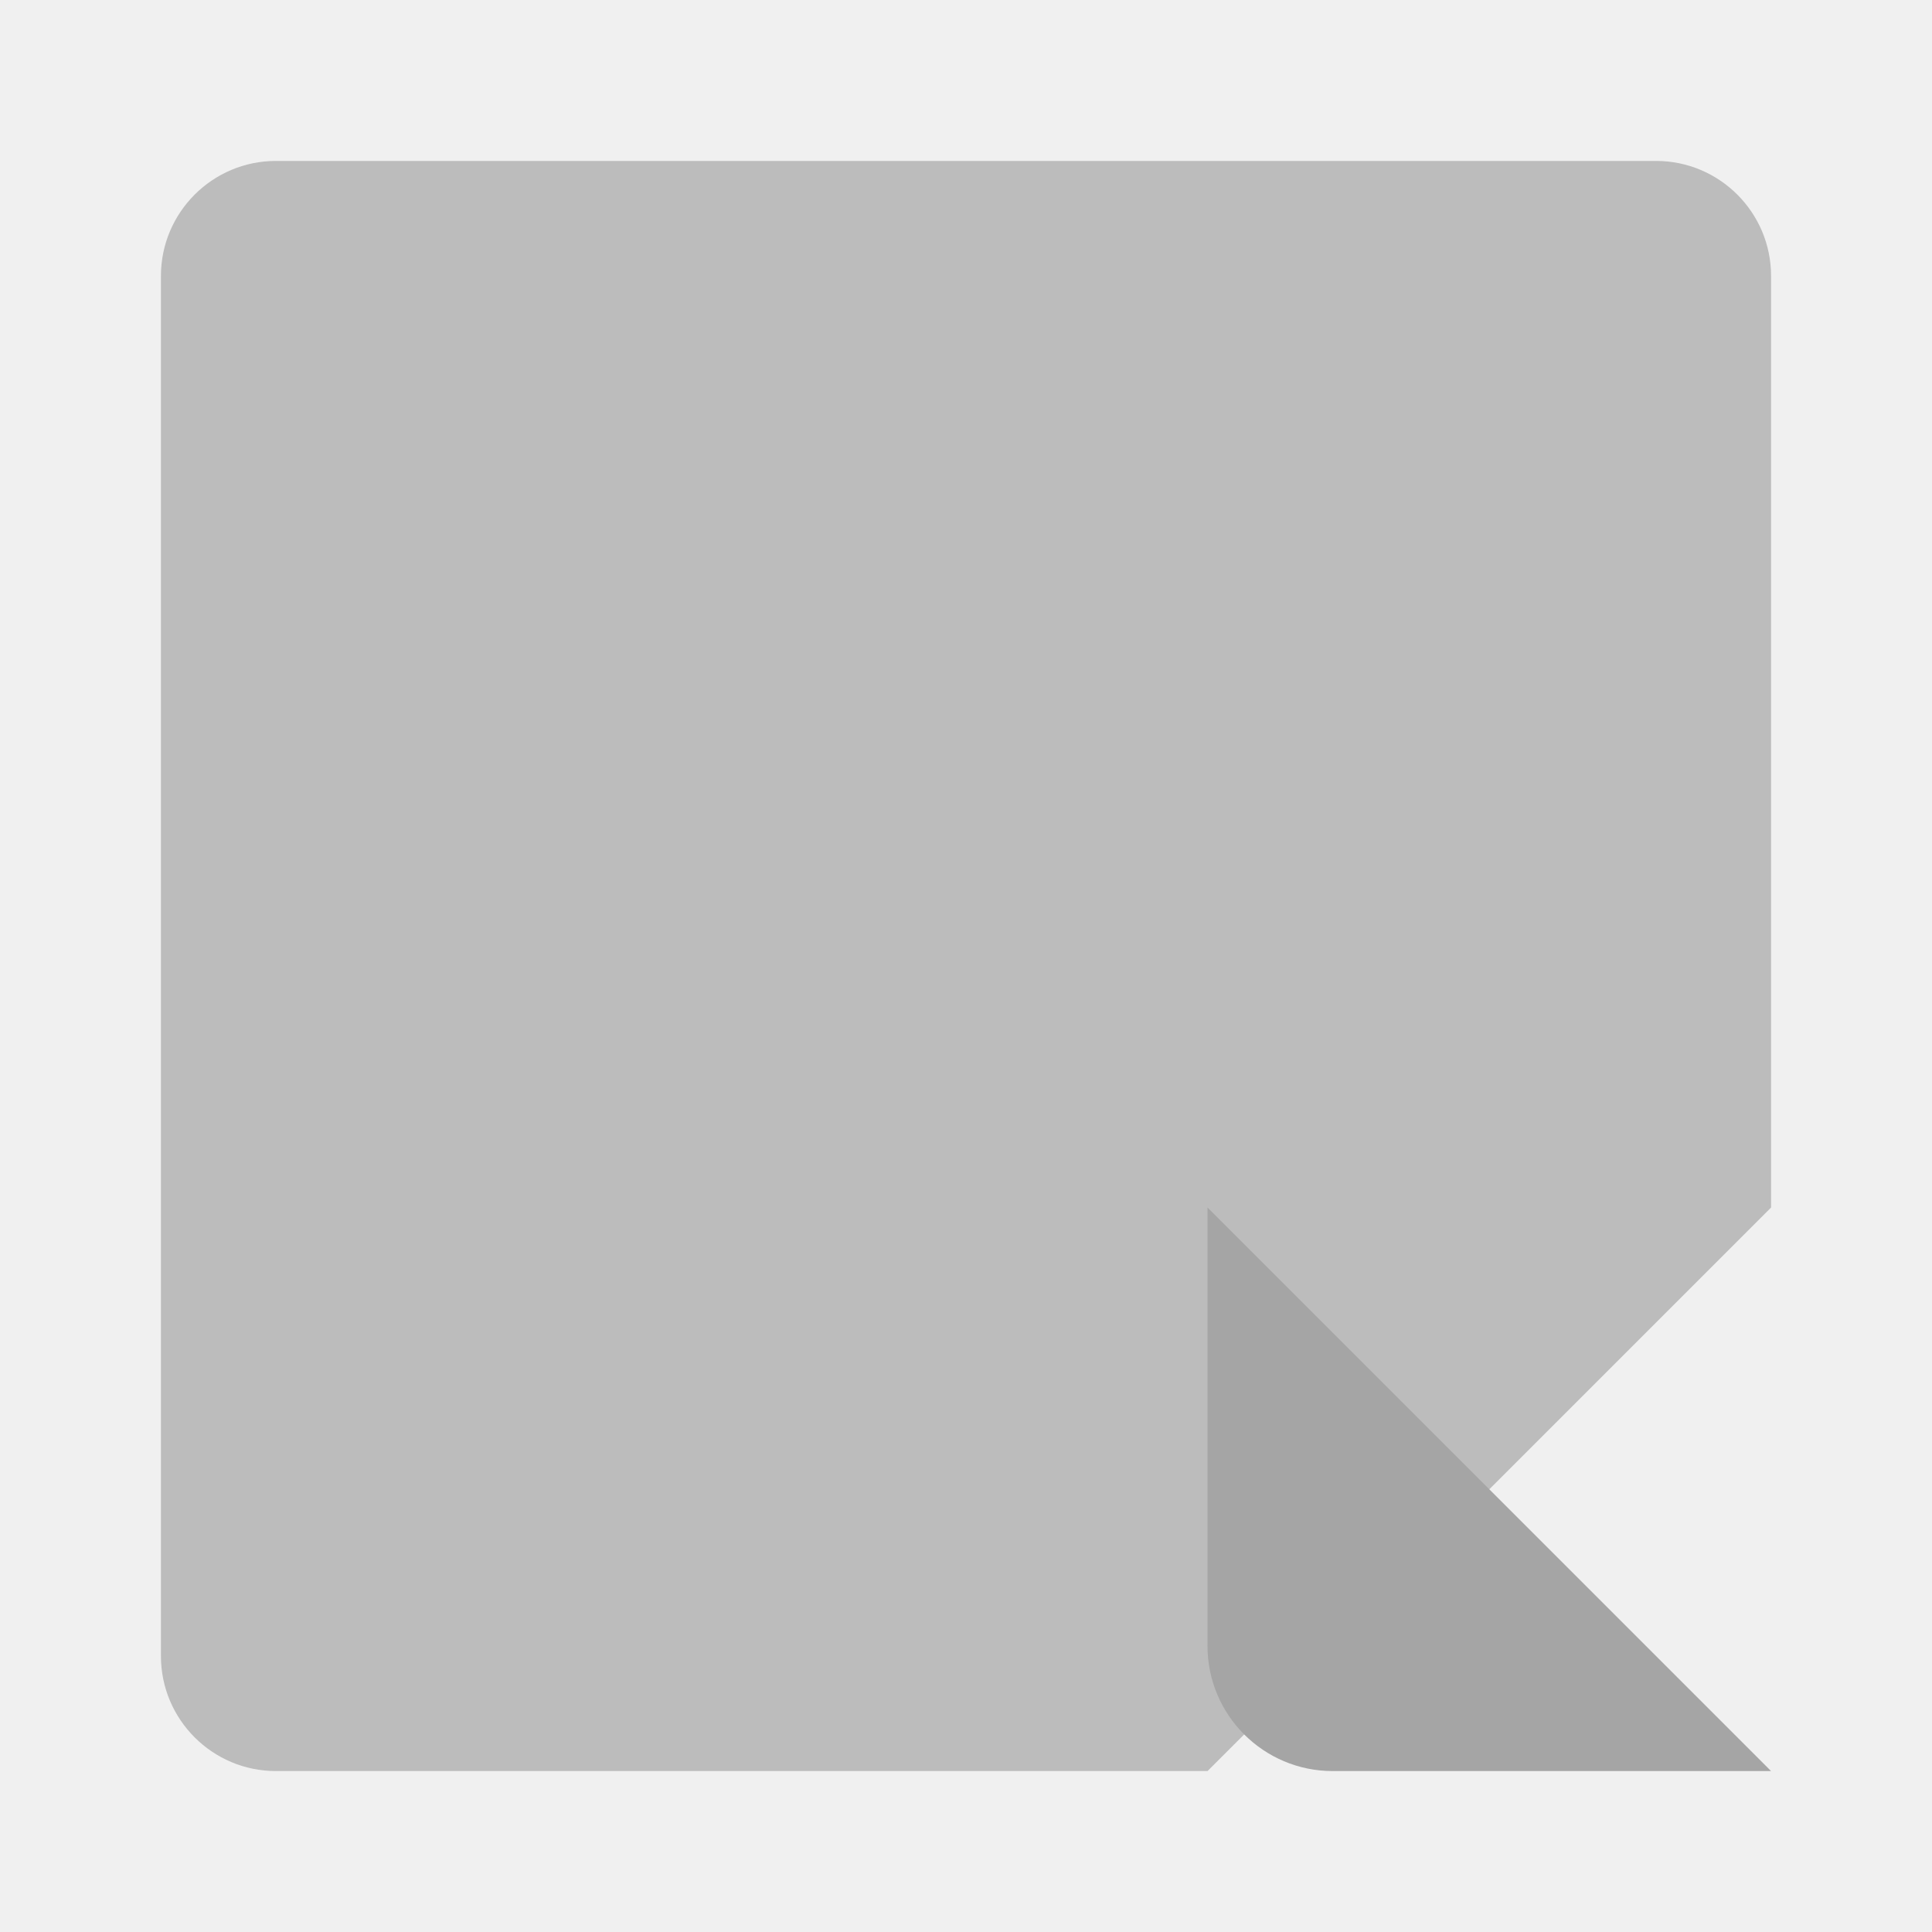
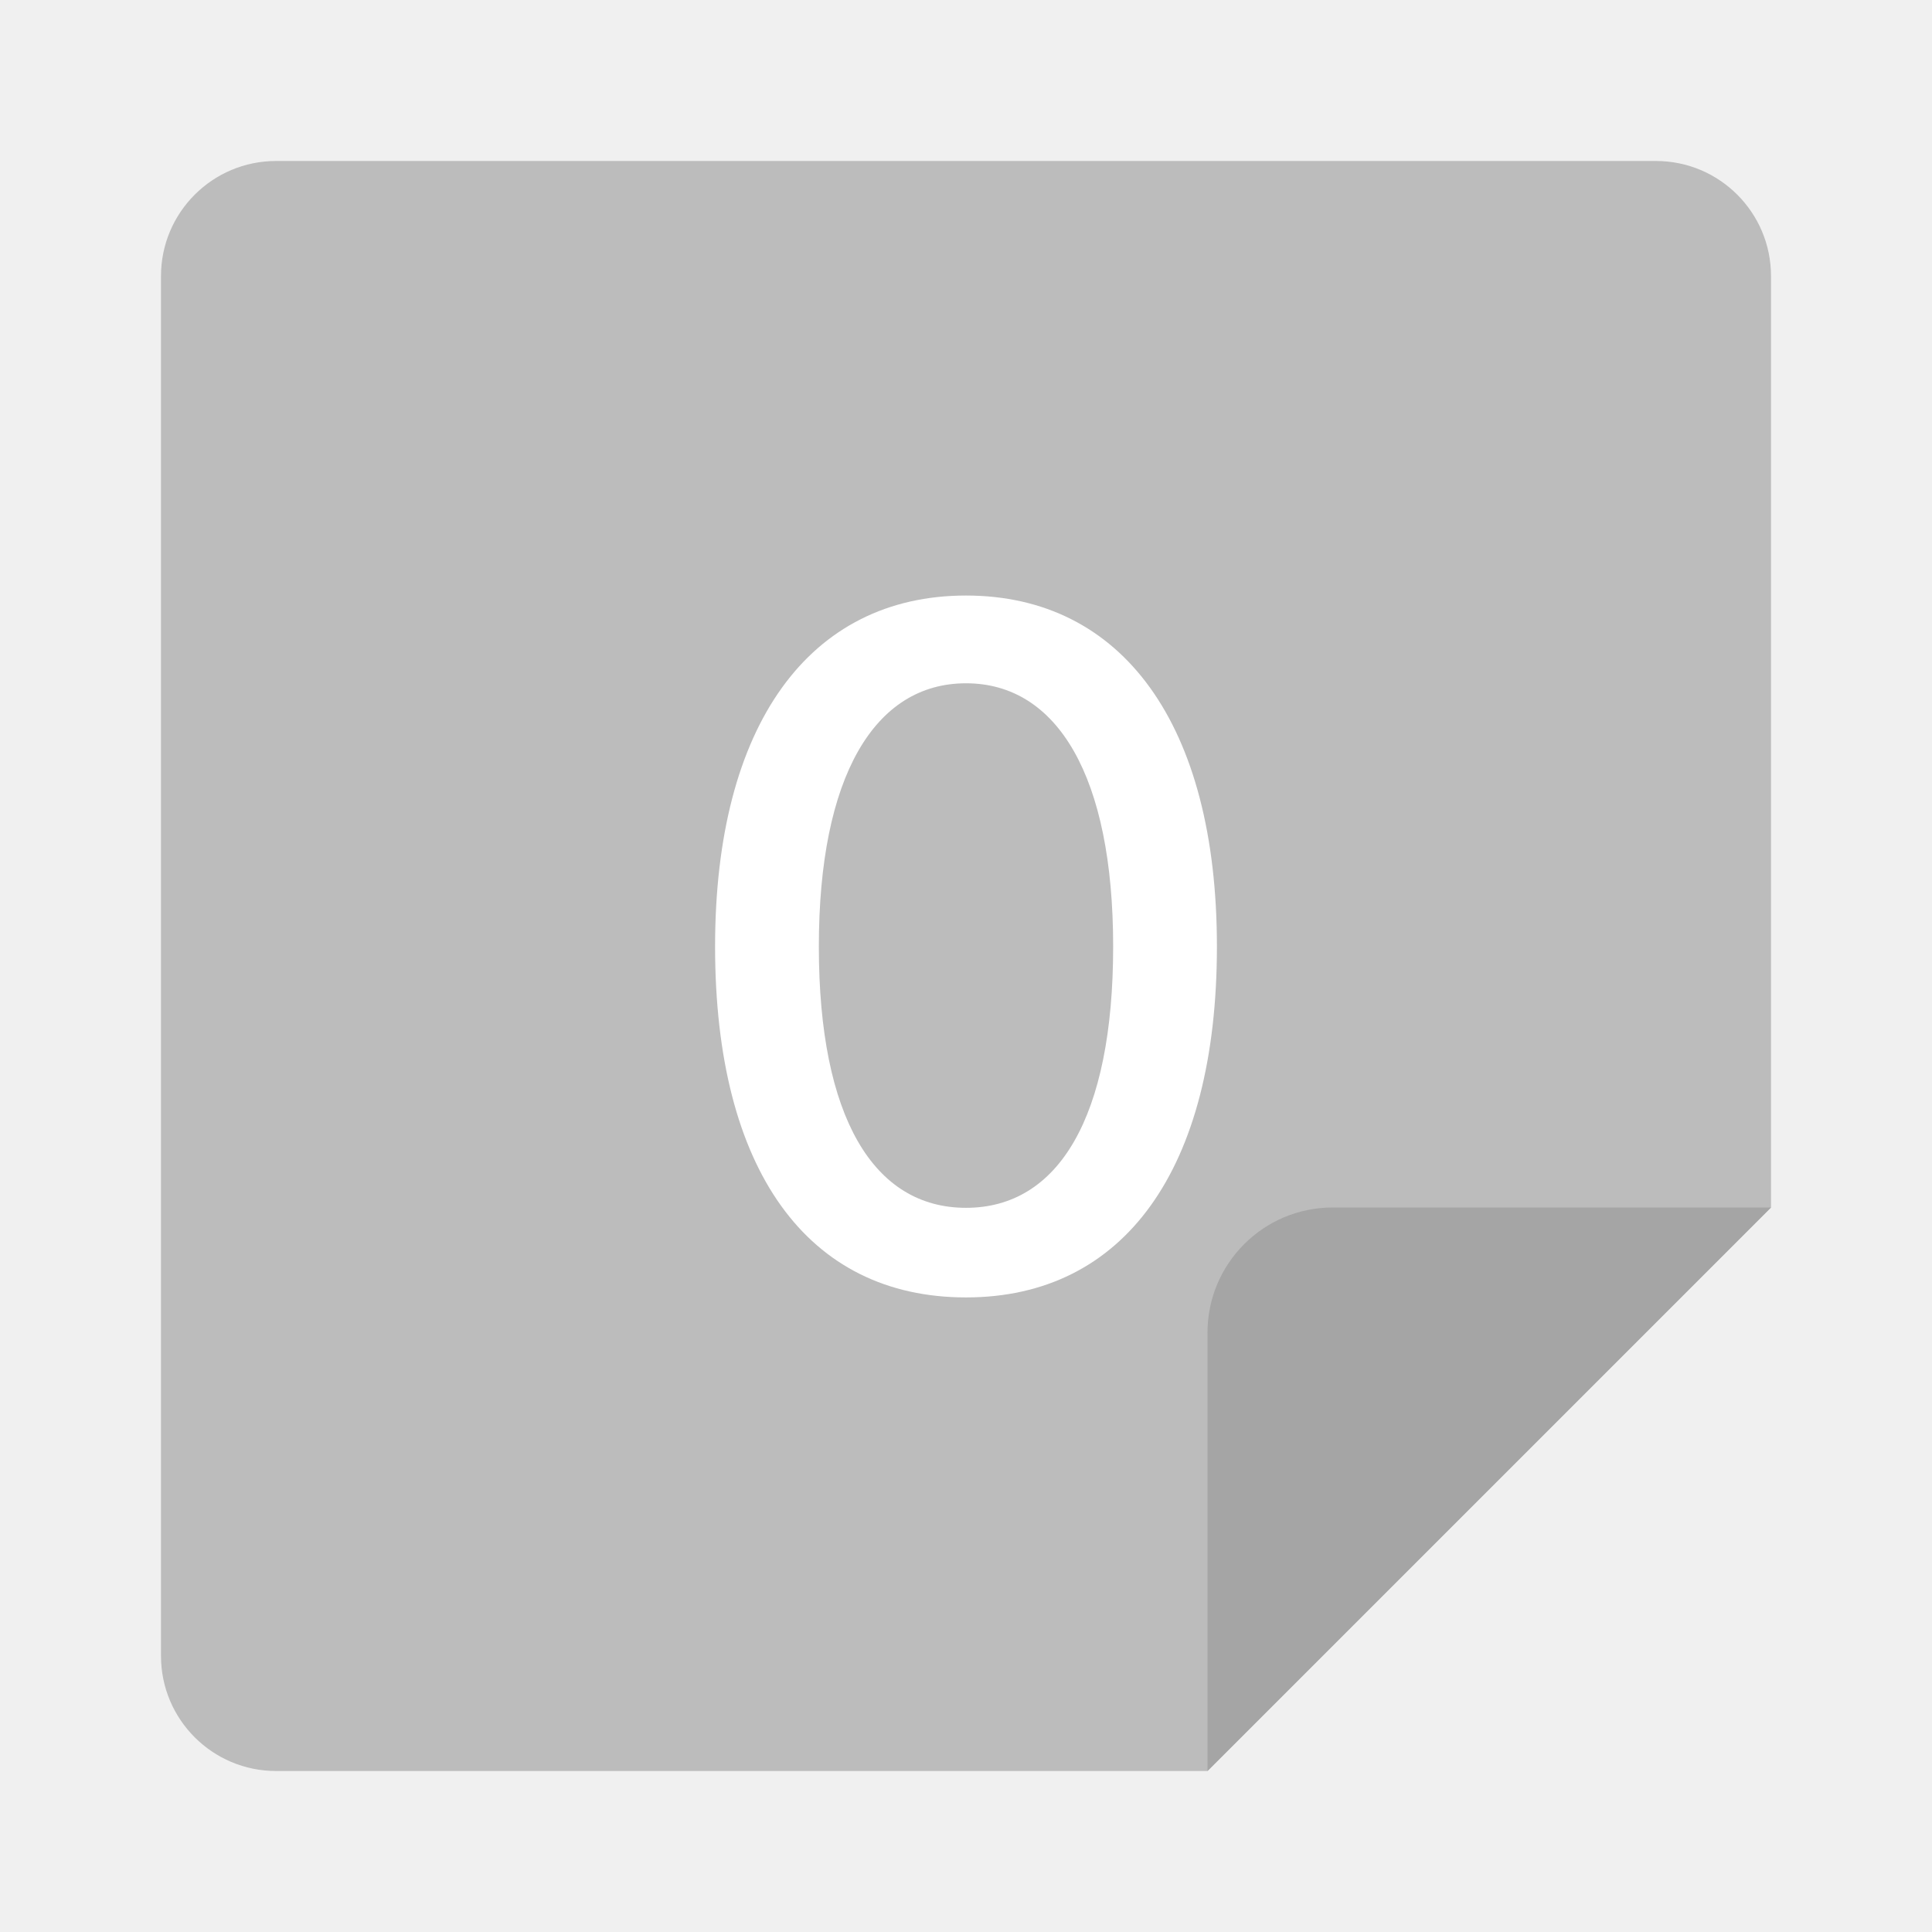
<svg xmlns="http://www.w3.org/2000/svg" viewBox="0 0 20 20" width="20" height="20" fill="none">
-   <svg x="1.666" y="1.666" width="16.668" height="16.668" viewBox="0 0 20 20" preserveAspectRatio="none" overflow="visible">
-     <path id="01_pms-lnb-memo-data-false-0-Path" d="M13 20H1.429C0.64 20 0 19.36 0 18.571V1.429C0 0.64 0.64 0 1.429 0H18.571C19.36 0 20 0.64 20 1.429V13" fill-rule="evenodd" clip-rule="evenodd" fill="#BCBCBC" />
-   </svg>
-   <svg x="12.5" y="12.5" width="5.834" height="5.834" viewBox="0 0 7 7" preserveAspectRatio="none" overflow="visible">
-     <path id="01_pms-lnb-memo-data-false-1-Path" d="M7 7H1.555C0.696 7 0 6.304 0 5.445V0" fill-rule="evenodd" clip-rule="evenodd" fill="#A5A5A5" />
+   <svg x="0" y="0" width="20" height="20" viewBox="0 0 24 24" preserveAspectRatio="none" overflow="visible">
+     <path fill-rule="evenodd" clip-rule="evenodd" d="M15 22H3.429C2.64 22 2 21.36 2 20.571V3.429C2 2.64 2.64 2 3.429 2H20.571C21.36 2 22 2.64 22 3.429V15" fill="#BCBCBC" />
+     <path fill-rule="evenodd" clip-rule="evenodd" d="M15 22V16.555C15 15.696 15.696 15 16.555 15L22 15" fill="#A5A5A5" />
+     <path d="M12 16.117C10.031 16.117 8.883 14.535 8.883 11.758C8.883 9.004 10.055 7.398 12 7.398C13.945 7.398 15.117 9.004 15.117 11.758C15.117 14.535 13.957 16.117 12 16.117ZM12 15.004C13.148 15.004 13.828 13.879 13.828 11.758C13.828 9.648 13.137 8.488 12 8.488C10.863 8.488 10.172 9.648 10.172 11.758C10.172 13.879 10.852 15.004 12 15.004Z" fill="white" />
  </svg>
</svg>
